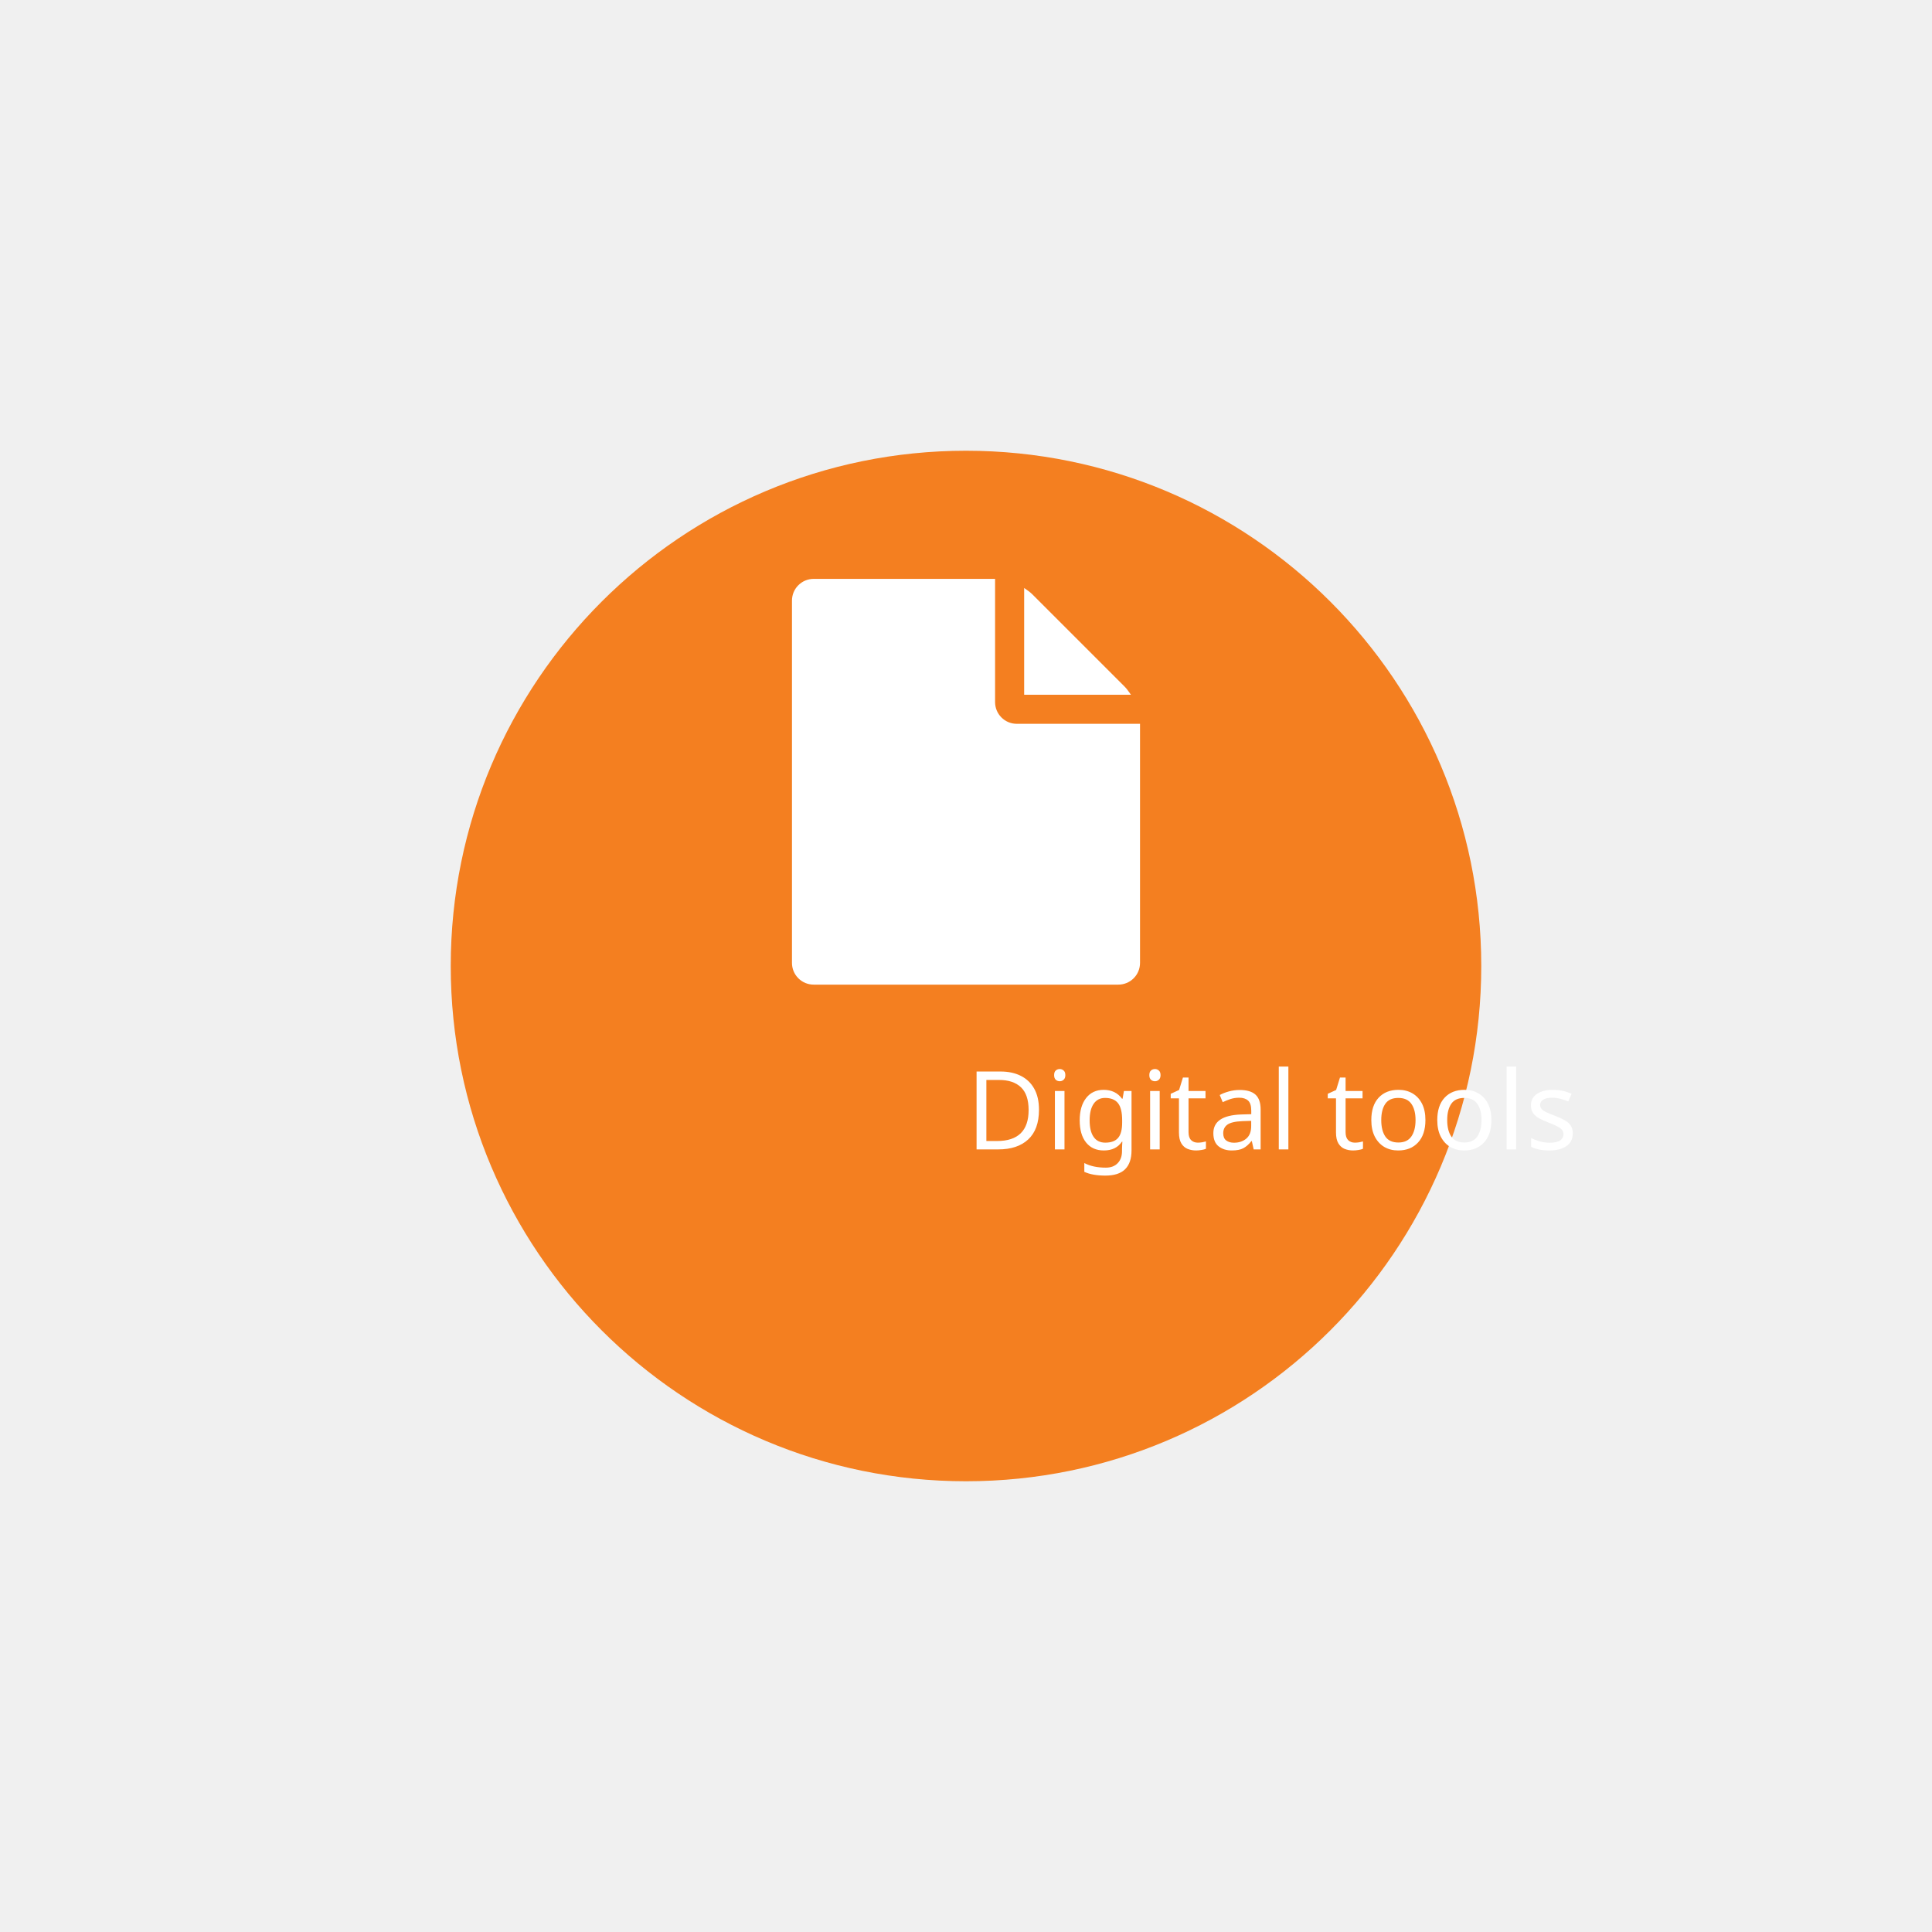
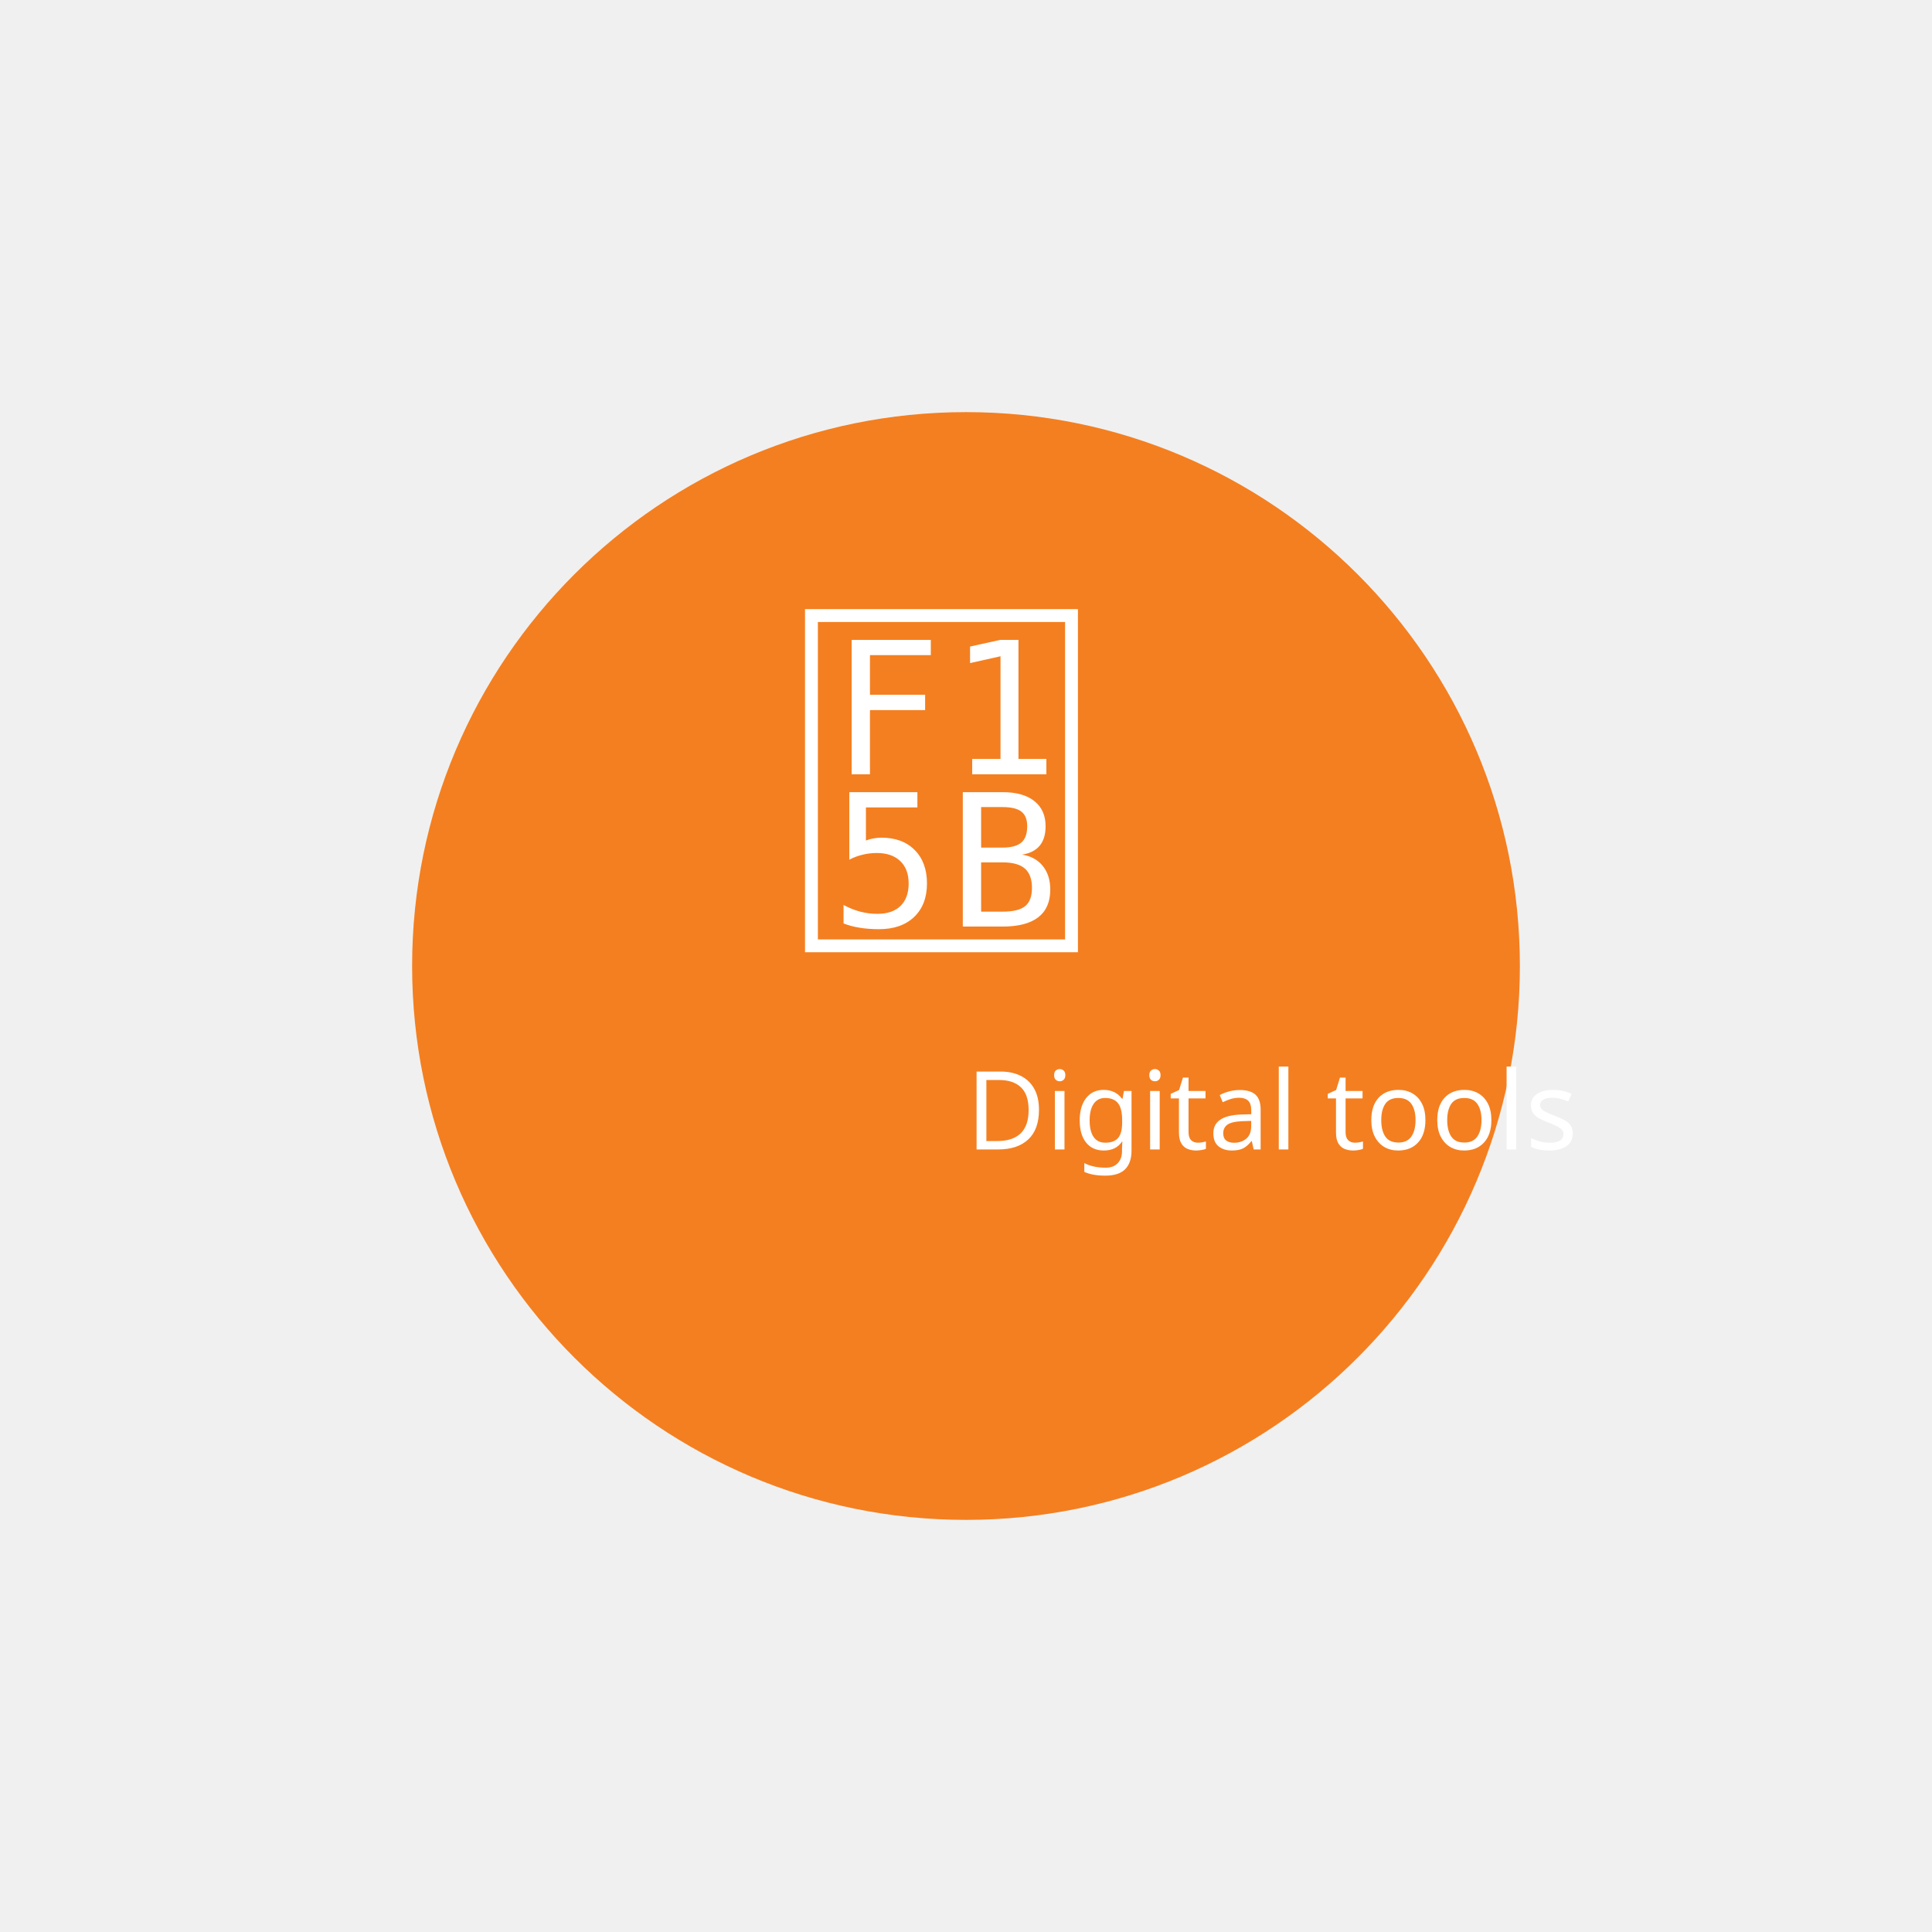
- <svg xmlns="http://www.w3.org/2000/svg" version="1.1" id="Layer_1" x="0px" y="0px" width="425.2px" height="425.2px" viewBox="-84 208.7 425.2 425.2" style="enable-background:new -84 208.7 425.2 425.2;" xml:space="preserve">
-   <style type="text/css">
- 	.st0{fill:#F47F20;}
- 	.st1{fill:#FFFFFF;}
- 	.st2{font-family:'Roboto-Black';}
- 	.st3{font-size:24px;}
- 	.st4{enable-background:new    ;}
- </style>
-   <circle class="st0" cx="128.6" cy="421.3" r="113.4" />
-   <text id="job" transform="matrix(1 0 0 1 128.5998 461.6626)" class="st1 st2 st3">Digital tools</text>
-   <g class="st4">
-     <path class="st1" d="M135,363.2c0,1.3,0.5,2.5,1.4,3.4c0.9,0.9,2.1,1.4,3.4,1.4h27.1v52.6c0,1.3-0.5,2.5-1.4,3.4s-2.1,1.4-3.4,1.4   H95.1c-1.3,0-2.5-0.5-3.4-1.4s-1.4-2.1-1.4-3.4v-79.7c0-1.3,0.5-2.5,1.4-3.4c0.9-0.9,2.1-1.4,3.4-1.4H135V363.2z M141.4,361.6   v-23.5c0.7,0.5,1.3,0.9,1.8,1.4l20.3,20.3c0.5,0.5,0.9,1.1,1.4,1.8H141.4z" />
-   </g>
+ <svg xmlns="http://www.w3.org/2000/svg" version="1.1" id="Layer_1" x="0px" y="0px" width="425.2px" height="425.2px" viewBox="0 0 425.2 425.2" style="enable-background:new 0 0 425.2 425.2;" xml:space="preserve">
+   <circle style="fill:#F47F20;" cx="212.6" cy="212.6" r="121.9" />
+   <text transform="matrix(1 0 0 1 212.5998 252.9726)" style="fill:#FFFFFF; font-family:'Roboto-Black'; font-size:24px;">Digital tools</text>
+   <text transform="matrix(1 0 0 1 174.3438 203.919)" style="fill:#FFFFFF; font-family:'FontAwesome'; font-size:89.265px;"></text>
</svg>
